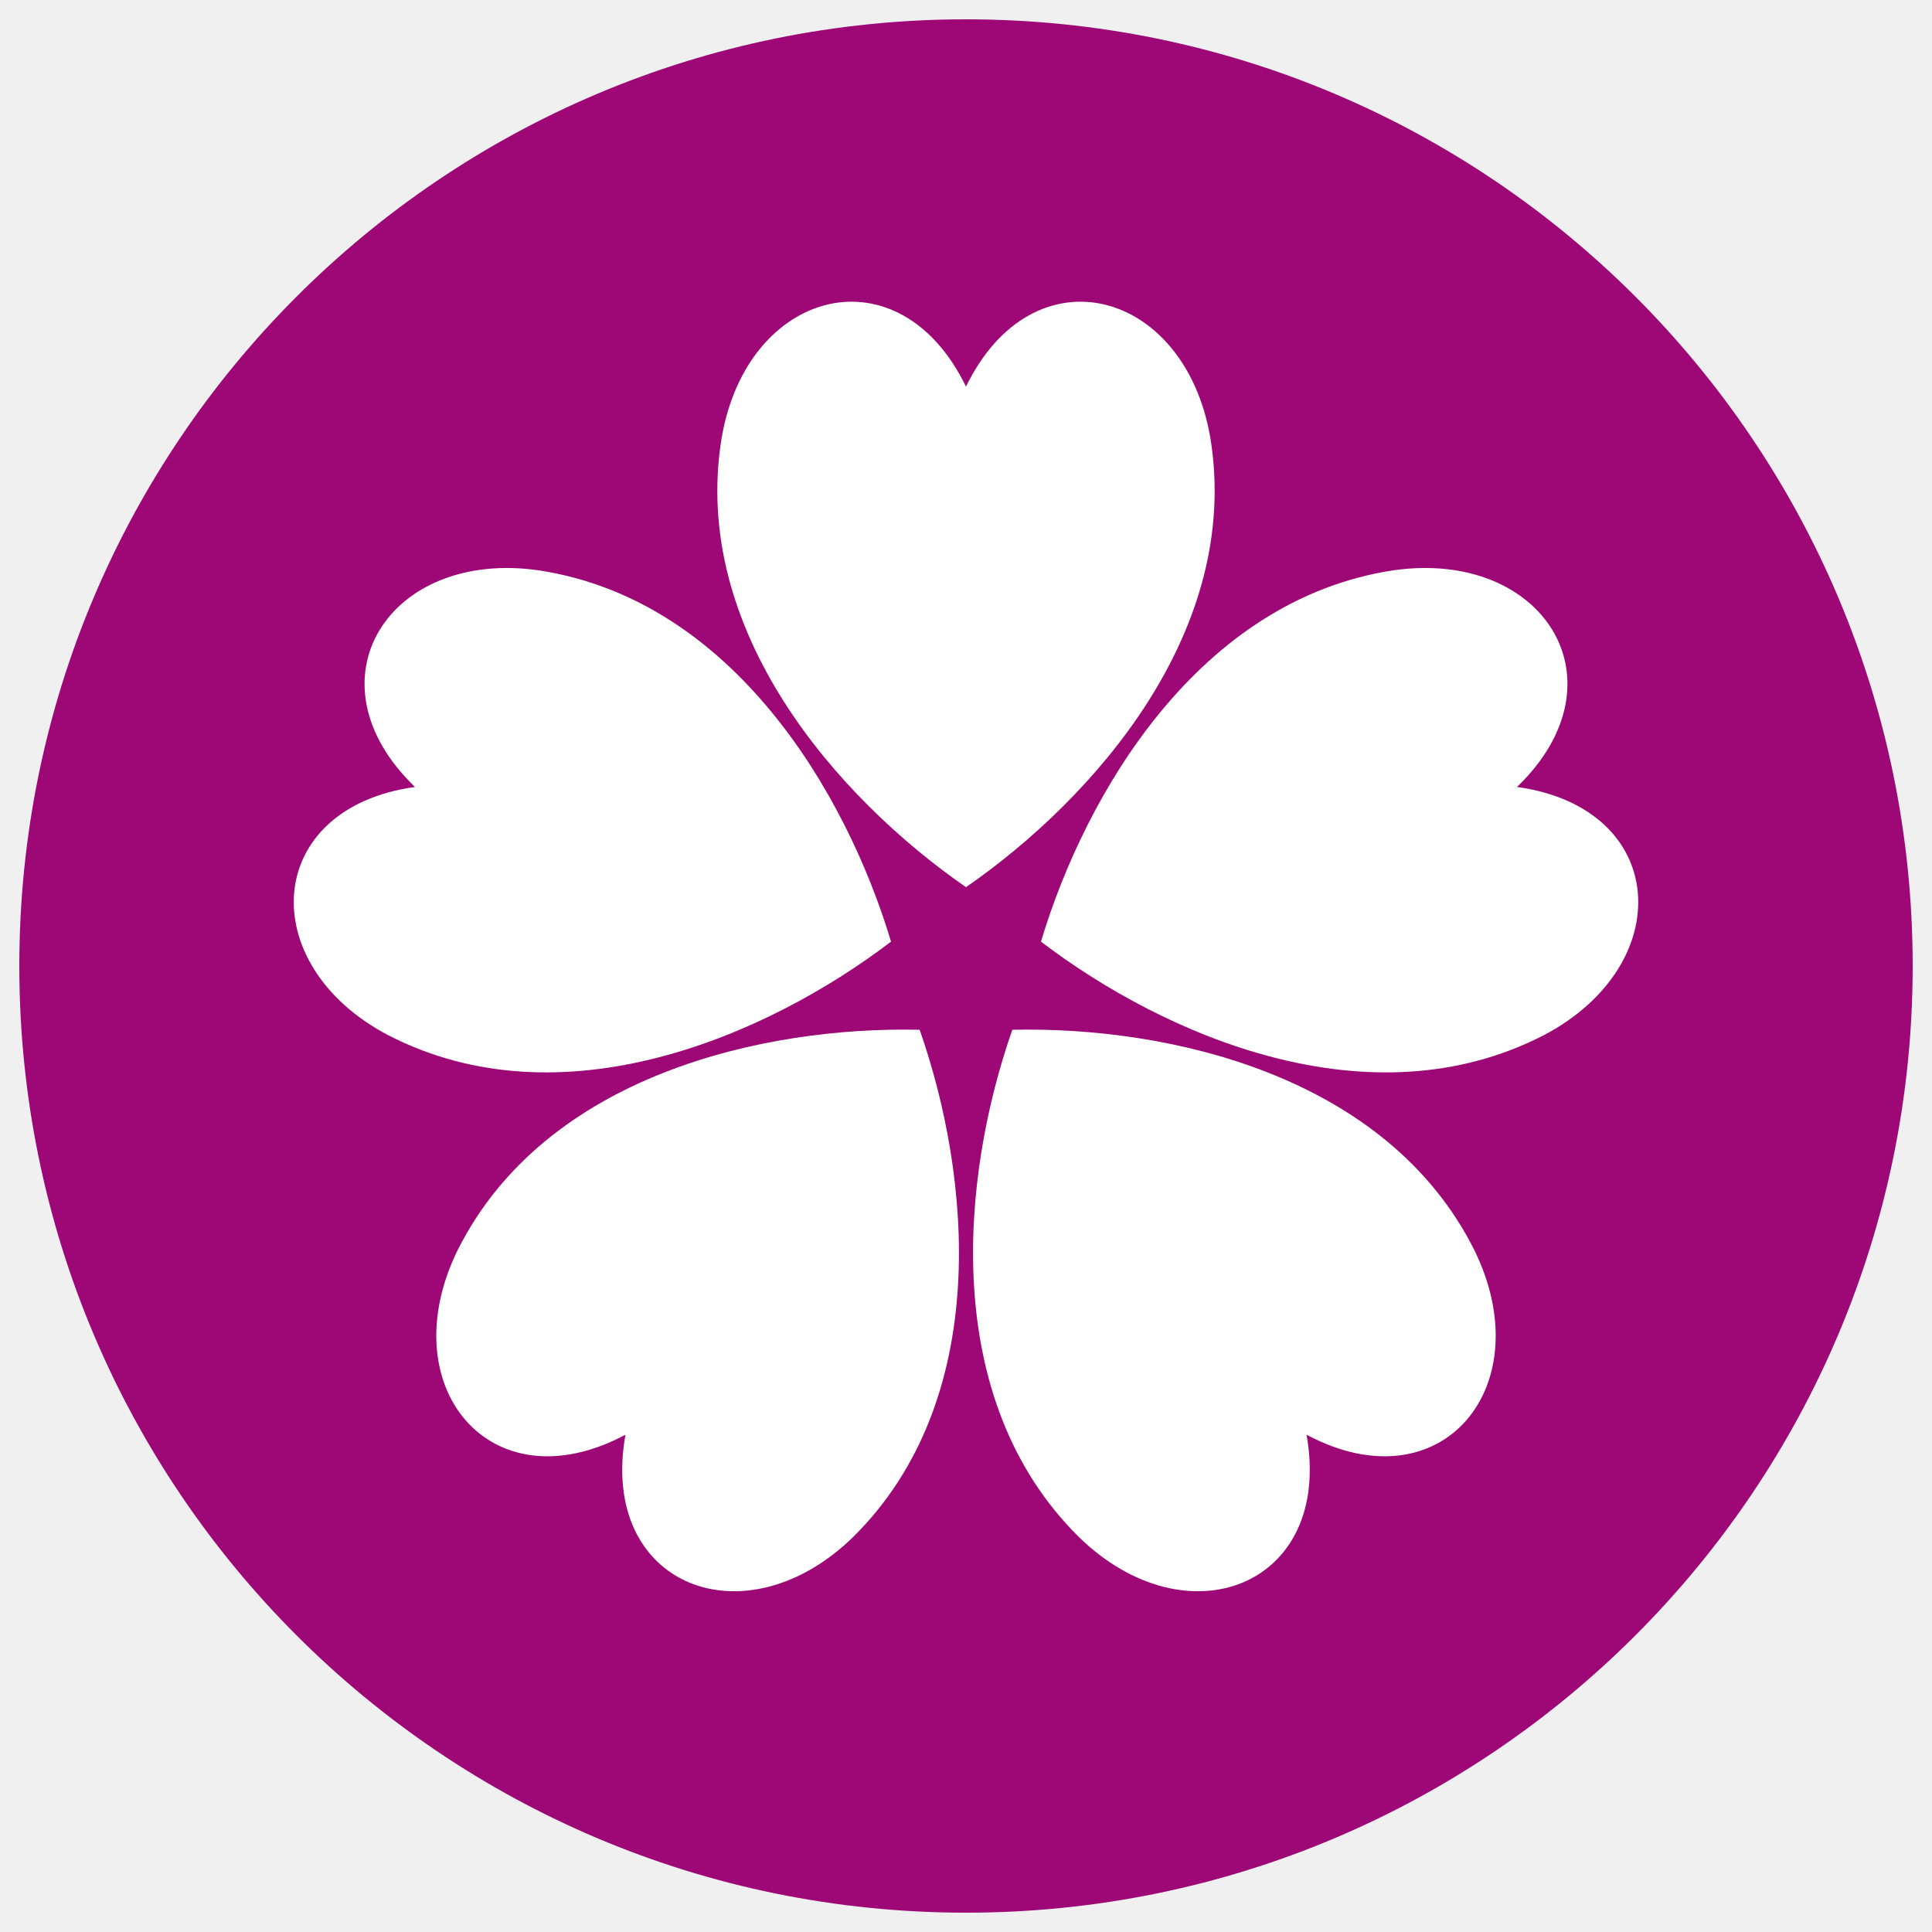
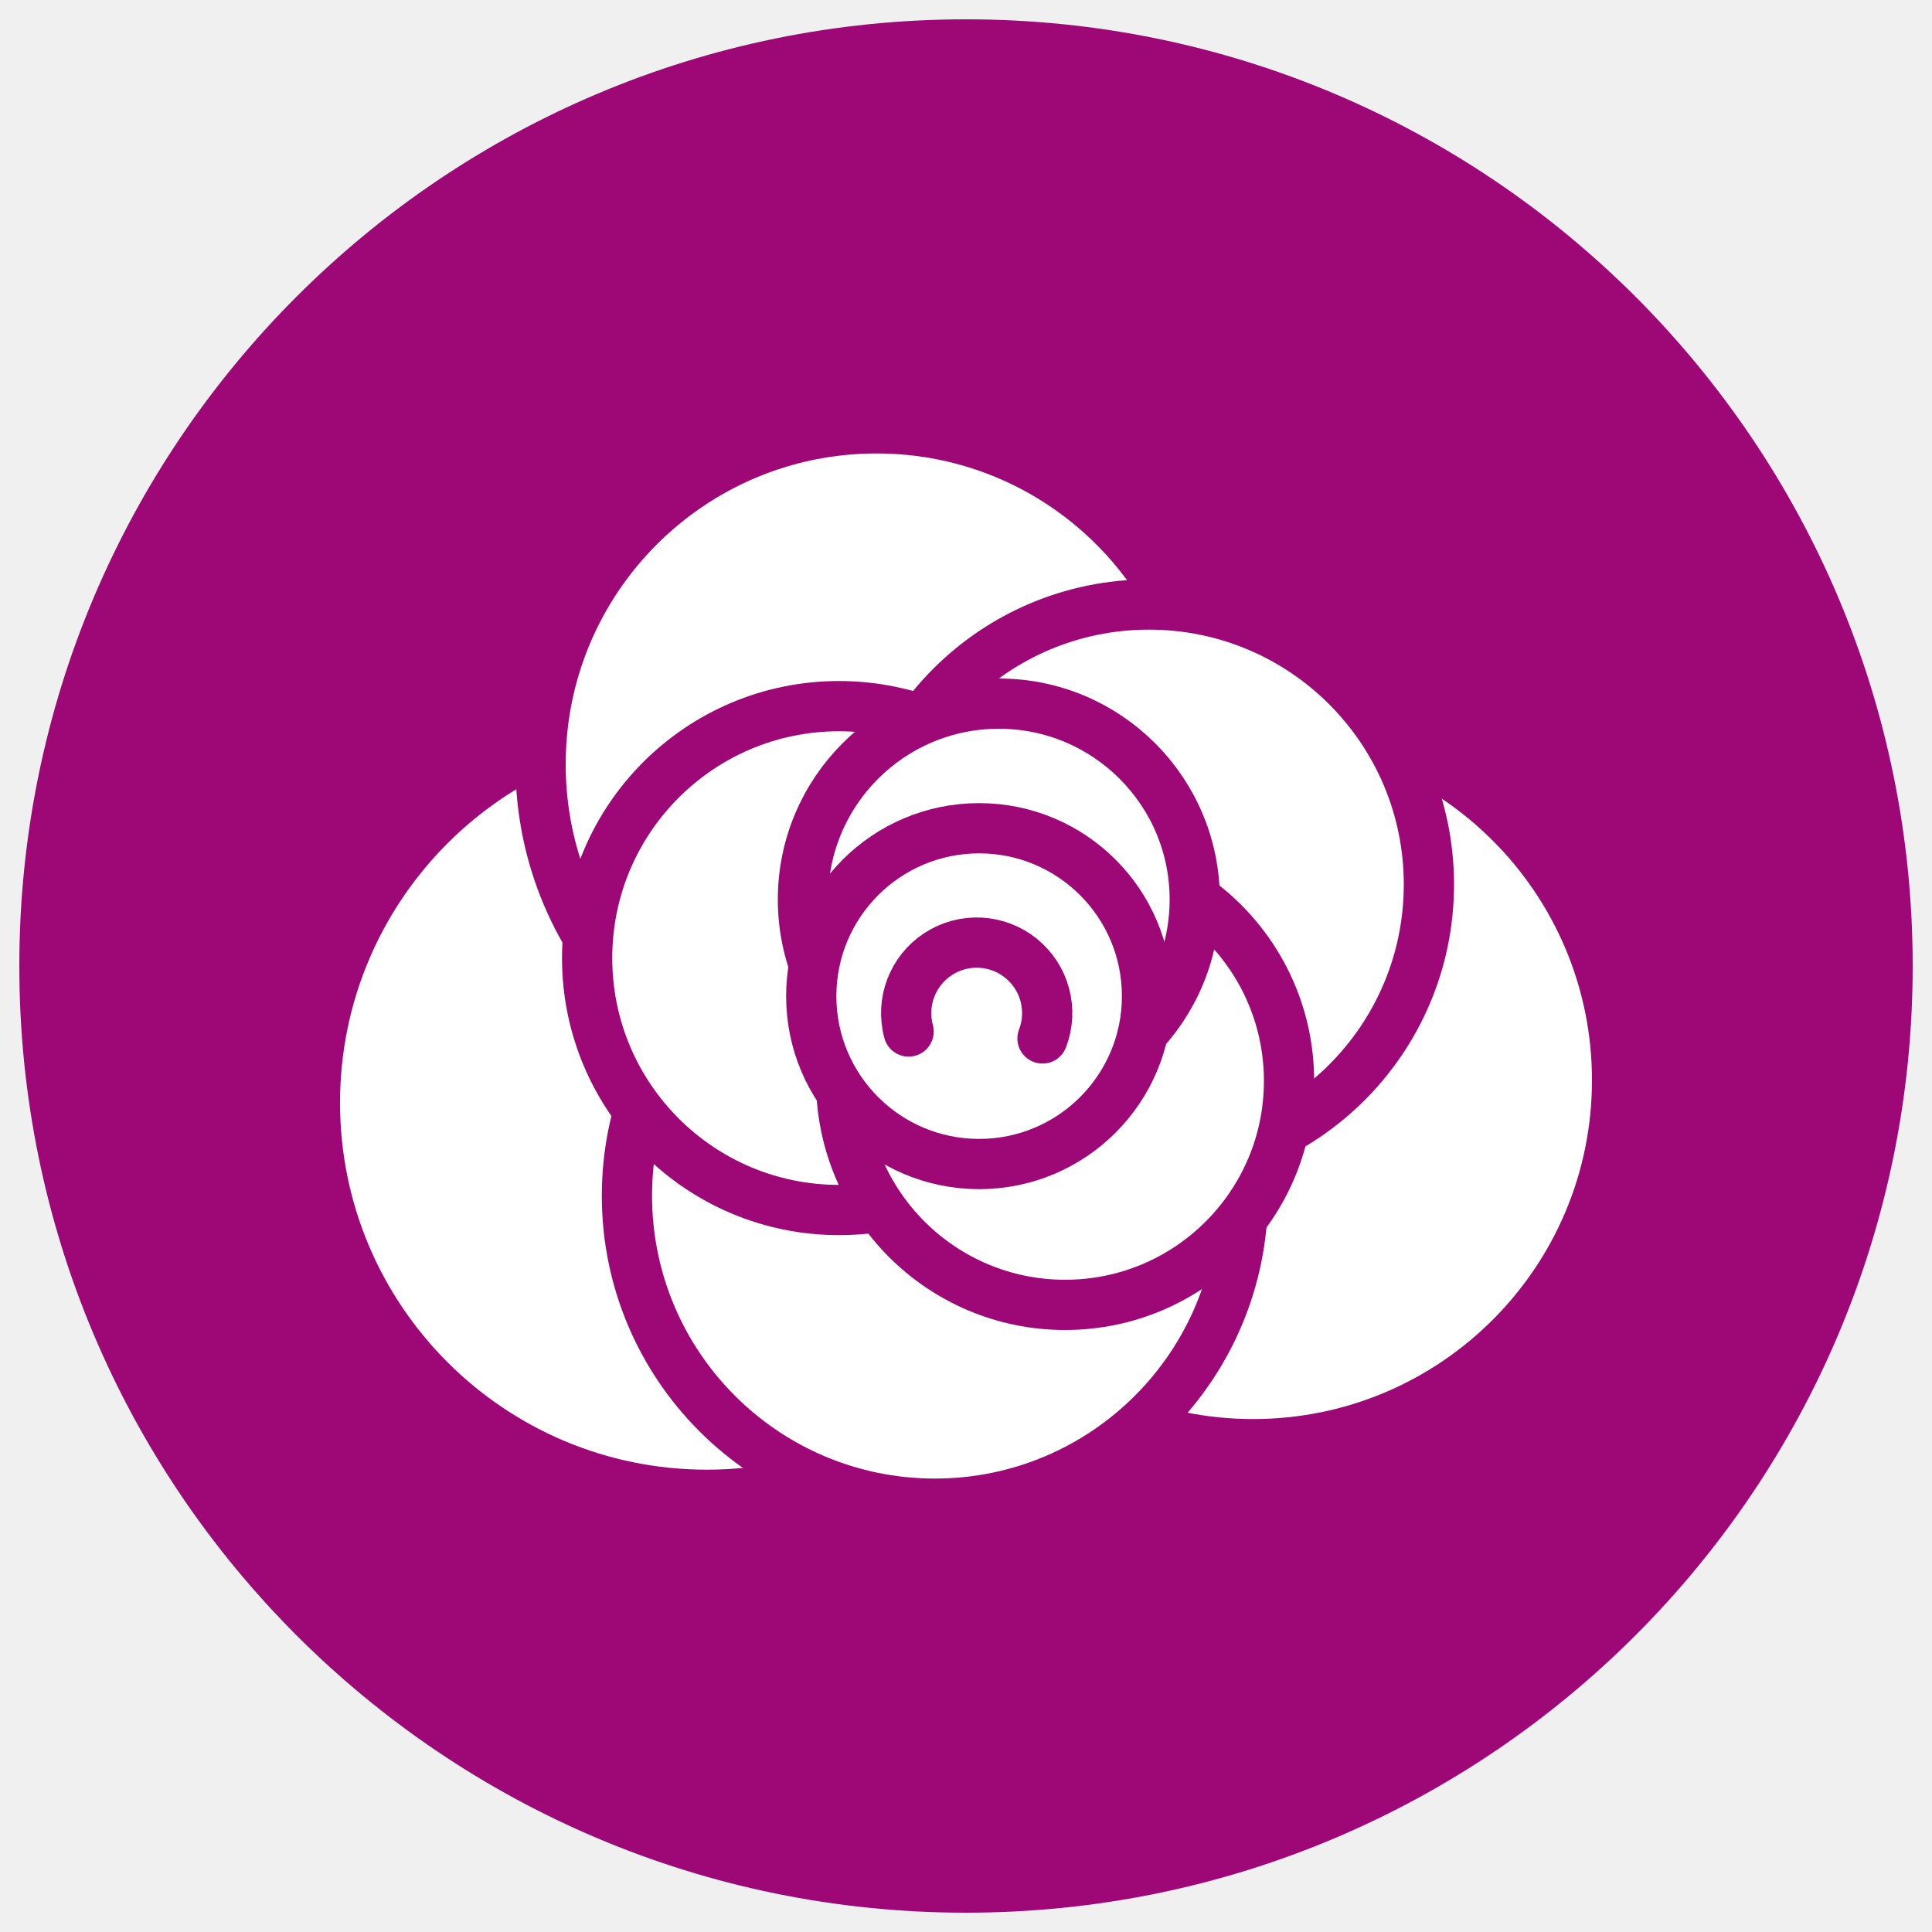
<svg xmlns="http://www.w3.org/2000/svg" viewBox="0 0 100 100" fill="#9D0776">
  <circle cx="50" cy="50" r="49" />
-   <g fill="#fff" transform="translate(50 50) scale(1.02) translate(-50 -50)">
-     <path transform="rotate(0 50 50)" d="M50 46C43.5 41.5 36 33 37.6 23.2C38.9 15.6 46.6 13.6 50 20.6C53.4 13.6 61.1 15.6 62.4 23.2C64 33 56.5 41.5 50 46Z" />
-     <path transform="rotate(72 50 50)" d="M50 46C43.5 41.5 36 33 37.6 23.2C38.9 15.6 46.6 13.6 50 20.6C53.4 13.6 61.1 15.6 62.4 23.2C64 33 56.5 41.5 50 46Z" />
-     <path transform="rotate(144 50 50)" d="M50 46C43.5 41.5 36 33 37.6 23.2C38.9 15.6 46.6 13.6 50 20.6C53.4 13.6 61.1 15.6 62.4 23.2C64 33 56.5 41.5 50 46Z" />
-     <path transform="rotate(216 50 50)" d="M50 46C43.5 41.5 36 33 37.6 23.2C38.9 15.6 46.6 13.6 50 20.6C53.4 13.6 61.1 15.6 62.4 23.2C64 33 56.5 41.5 50 46Z" />
-     <path transform="rotate(288 50 50)" d="M50 46C43.5 41.5 36 33 37.6 23.2C38.9 15.6 46.6 13.6 50 20.6C53.4 13.6 61.1 15.6 62.4 23.2C64 33 56.5 41.5 50 46Z" />
+   <g fill="#fff" stroke="#9D0776" stroke-width="2.6">
+     <circle cx="36.59" cy="57.08" r="20.29" />
+     <circle cx="64.86" cy="55.91" r="18.84" />
+     <circle cx="45.37" cy="39.56" r="17.39" />
+     <circle cx="48.39" cy="61.89" r="15.94" />
+     <circle cx="59.47" cy="45.78" r="14.49" />
+     <circle cx="43.43" cy="49.59" r="13.04" />
+     <circle cx="55.13" cy="55.95" r="11.59" />
+     <circle cx="51.7" cy="46.56" r="10.14" />
+     <circle cx="50.68" cy="51.56" r="8.69" />
+     <path fill="none" stroke-linecap="round" d="M47.03 53.39A3.65 3.65 0 1 1 53.96 53.75" />
  </g>
</svg>
